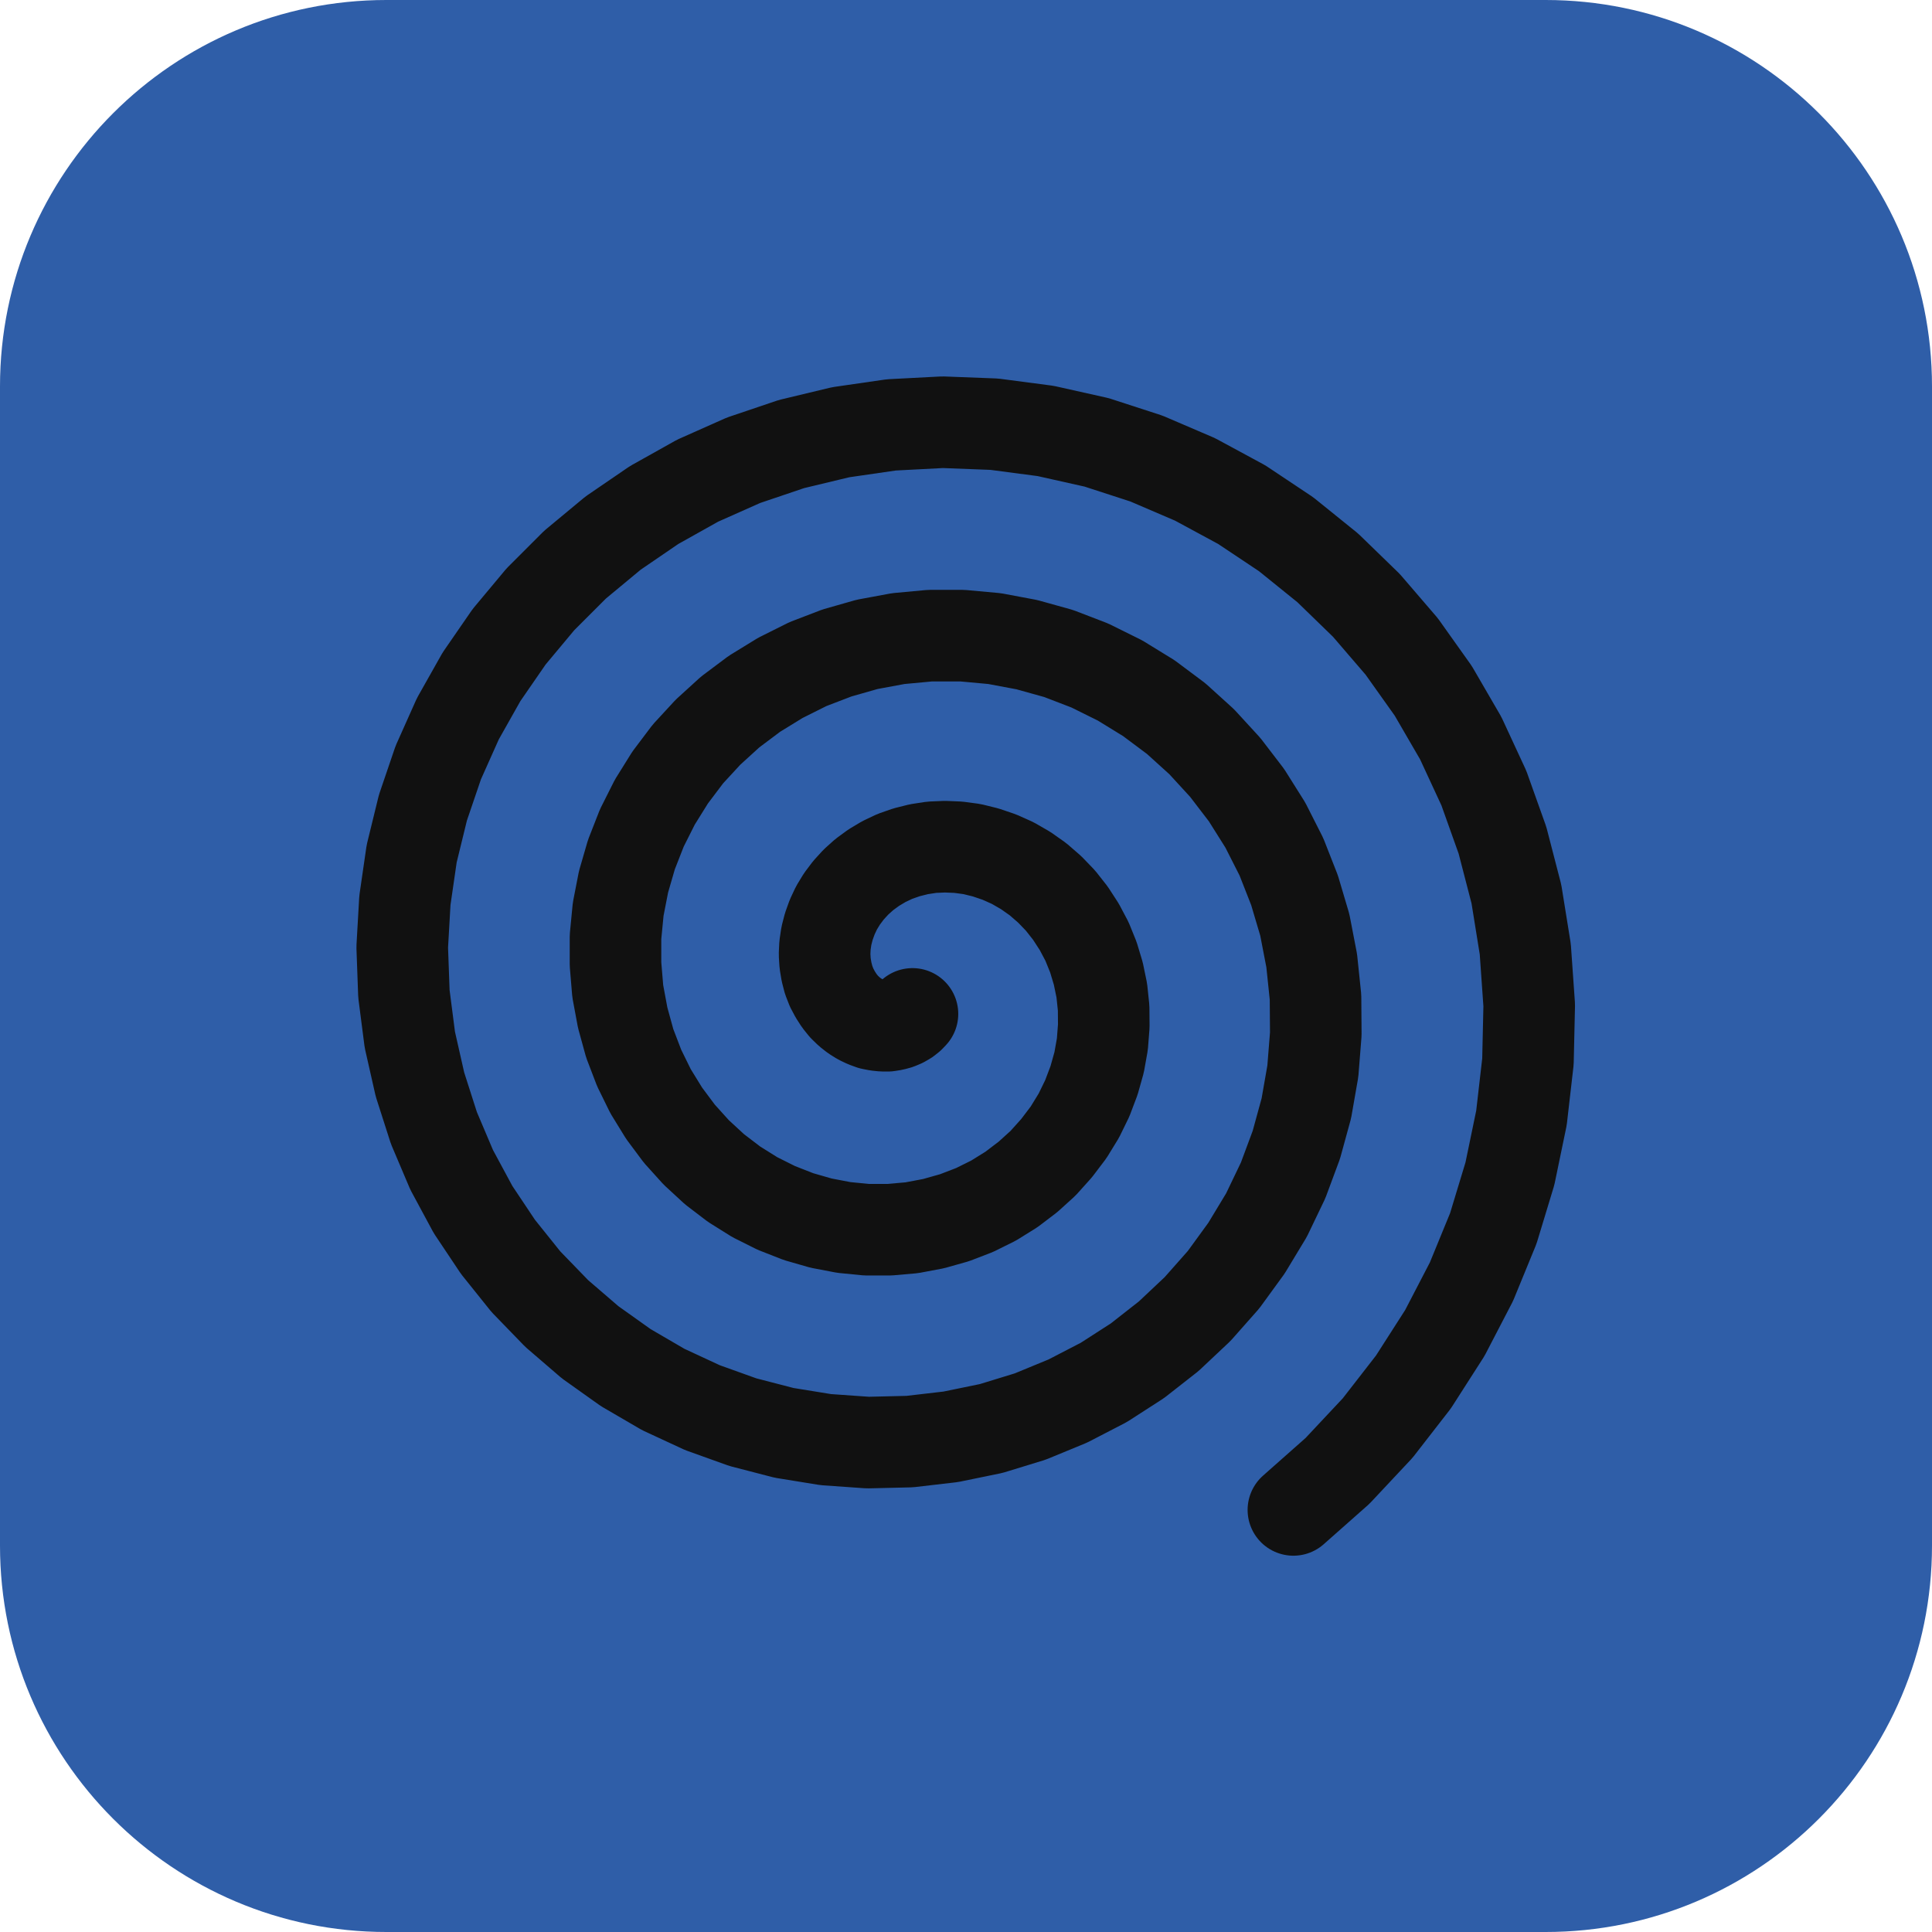
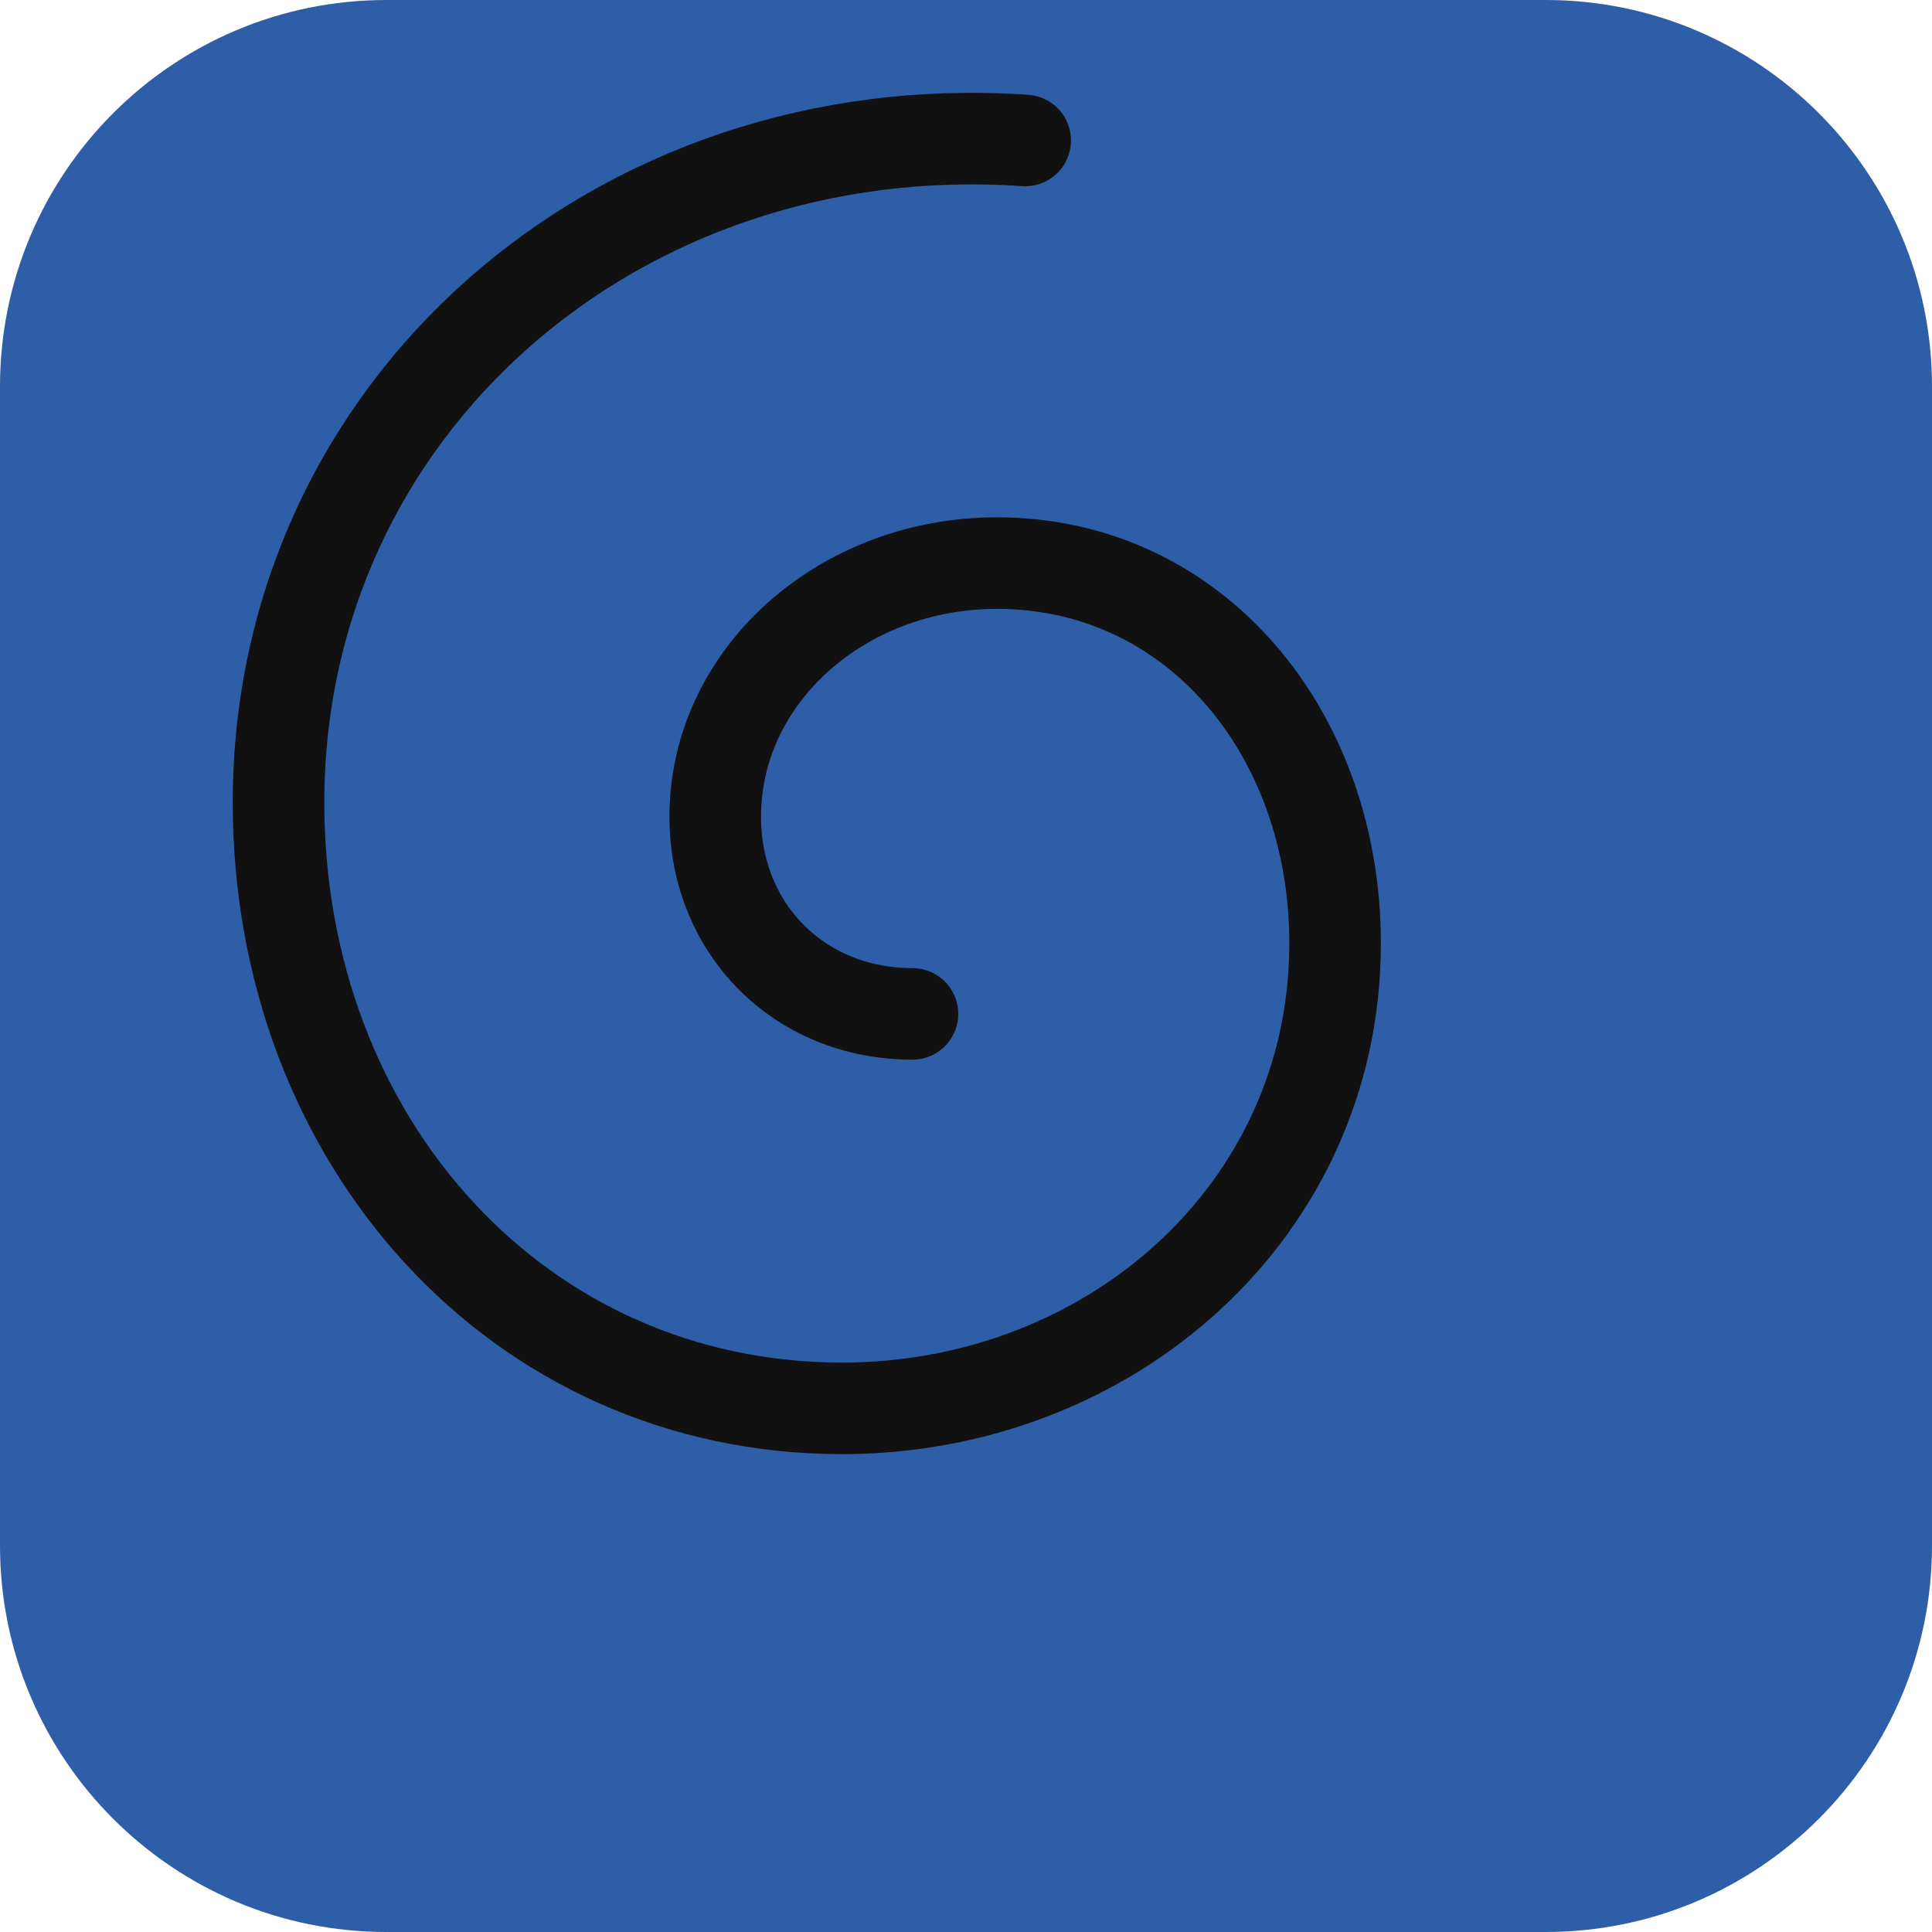
- <svg xmlns="http://www.w3.org/2000/svg" viewBox="0 0 240 240" width="240" height="240" role="img" aria-label="VERITAS logo">
-   <rect x="0" y="0" width="240" height="240" rx="48" fill="#2F5EA8" />
+ <svg xmlns="http://www.w3.org/2000/svg" viewBox="0 0 240 240" width="240" height="240">
+   <rect width="240" height="240" rx="48" fill="#2F5EA8" />
  <g transform="translate(8.35,17.45) scale(1.75)">
-     <path d="M 60.00 62.00 L 59.80 62.21 L 59.56 62.40 L 59.28 62.56 L 58.97 62.69 L 58.64 62.78 L 58.27 62.84 L 57.89 62.84 L 57.50 62.80 L 57.09 62.72 L 56.68 62.57 L 56.28 62.38 L 55.88 62.13 L 55.50 61.83 L 55.14 61.48 L 54.81 61.07 L 54.52 60.62 L 54.26 60.13 L 54.05 59.59 L 53.90 59.01 L 53.80 58.41 L 53.76 57.78 L 53.79 57.13 L 53.89 56.46 L 54.06 55.80 L 54.30 55.13 L 54.61 54.47 L 55.00 53.83 L 55.46 53.22 L 55.99 52.64 L 56.58 52.11 L 57.25 51.62 L 57.97 51.19 L 58.75 50.82 L 59.58 50.53 L 60.46 50.31 L 61.37 50.17 L 62.31 50.13 L 63.26 50.17 L 64.23 50.30 L 65.20 50.54 L 66.17 50.87 L 67.11 51.29 L 68.03 51.82 L 68.91 52.44 L 69.74 53.16 L 70.51 53.96 L 71.21 54.85 L 71.84 55.82 L 72.39 56.86 L 72.84 57.97 L 73.19 59.13 L 73.44 60.34 L 73.57 61.58 L 73.58 62.86 L 73.48 64.15 L 73.25 65.44 L 72.89 66.72 L 72.41 67.99 L 71.81 69.22 L 71.08 70.41 L 70.23 71.53 L 69.27 72.60 L 68.20 73.57 L 67.03 74.46 L 65.76 75.25 L 64.41 75.92 L 62.98 76.47 L 61.49 76.89 L 59.95 77.18 L 58.36 77.32 L 56.75 77.32 L 55.13 77.16 L 53.51 76.85 L 51.91 76.39 L 50.33 75.77 L 48.81 75.01 L 47.34 74.09 L 45.95 73.03 L 44.65 71.83 L 43.45 70.50 L 42.37 69.05 L 41.41 67.49 L 40.60 65.84 L 39.93 64.09 L 39.43 62.27 L 39.08 60.39 L 38.92 58.47 L 38.92 56.53 L 39.11 54.57 L 39.49 52.62 L 40.05 50.69 L 40.79 48.80 L 41.71 46.97 L 42.80 45.22 L 44.06 43.55 L 45.49 42.00 L 47.06 40.57 L 48.78 39.28 L 50.62 38.15 L 52.58 37.17 L 54.64 36.38 L 56.78 35.77 L 58.99 35.36 L 61.25 35.15 L 63.54 35.15 L 65.83 35.36 L 68.12 35.79 L 70.38 36.42 L 72.59 37.27 L 74.73 38.33 L 76.78 39.59 L 78.72 41.04 L 80.53 42.68 L 82.20 44.50 L 83.71 46.47 L 85.05 48.60 L 86.19 50.85 L 87.12 53.22 L 87.85 55.68 L 88.34 58.22 L 88.61 60.81 L 88.63 63.43 L 88.42 66.07 L 87.96 68.70 L 87.25 71.29 L 86.31 73.82 L 85.13 76.28 L 83.71 78.63 L 82.08 80.87 L 80.24 82.95 L 78.19 84.88 L 75.97 86.62 L 73.58 88.16 L 71.03 89.48 L 68.36 90.58 L 65.59 91.43 L 62.72 92.02 L 59.80 92.36 L 56.83 92.43 L 53.85 92.22 L 50.89 91.74 L 47.96 90.98 L 45.09 89.95 L 42.31 88.66 L 39.65 87.11 L 37.12 85.31 L 34.75 83.27 L 32.56 81.01 L 30.58 78.54 L 28.81 75.89 L 27.29 73.07 L 26.03 70.10 L 25.04 67.01 L 24.32 63.83 L 23.90 60.57 L 23.78 57.26 L 23.97 53.94 L 24.45 50.63 L 25.25 47.36 L 26.34 44.16 L 27.73 41.05 L 29.41 38.07 L 31.37 35.23 L 33.59 32.57 L 36.05 30.11 L 38.75 27.87 L 41.66 25.88 L 44.75 24.15 L 48.01 22.70 L 51.41 21.55 L 54.91 20.71 L 58.50 20.19 L 62.14 20.00 L 65.80 20.14 L 69.45 20.62 L 73.07 21.43 L 76.61 22.58 L 80.06 24.06 L 83.37 25.85 L 86.52 27.95 L 89.48 30.34 L 92.22 33.00 L 94.73 35.92 L 96.97 39.07 L 98.92 42.43 L 100.56 45.97 L 101.88 49.67 L 102.87 53.49 L 103.50 57.40 L 103.78 61.38 L 103.69 65.38 L 103.23 69.38 L 102.41 73.34 L 101.23 77.23 L 99.68 81.01 L 97.79 84.65 L 95.56 88.13 L 93.02 91.40 L 90.17 94.44 L 87.04 97.21" fill="none" stroke="#111111" stroke-width="6.5" stroke-linecap="round" stroke-linejoin="round" />
+     <path d="M 60 62 C 52 62 46 56 46 48 C 46 38 55 30 66 30 C 80 30 90 42 90 57 C 90 76 74 90 55 90 C 32 90 15 71 15 47 C 15 19 39 -2 68 0" fill="none" stroke="#111" stroke-width="6.5" stroke-linecap="round" stroke-linejoin="round" />
  </g>
</svg>
